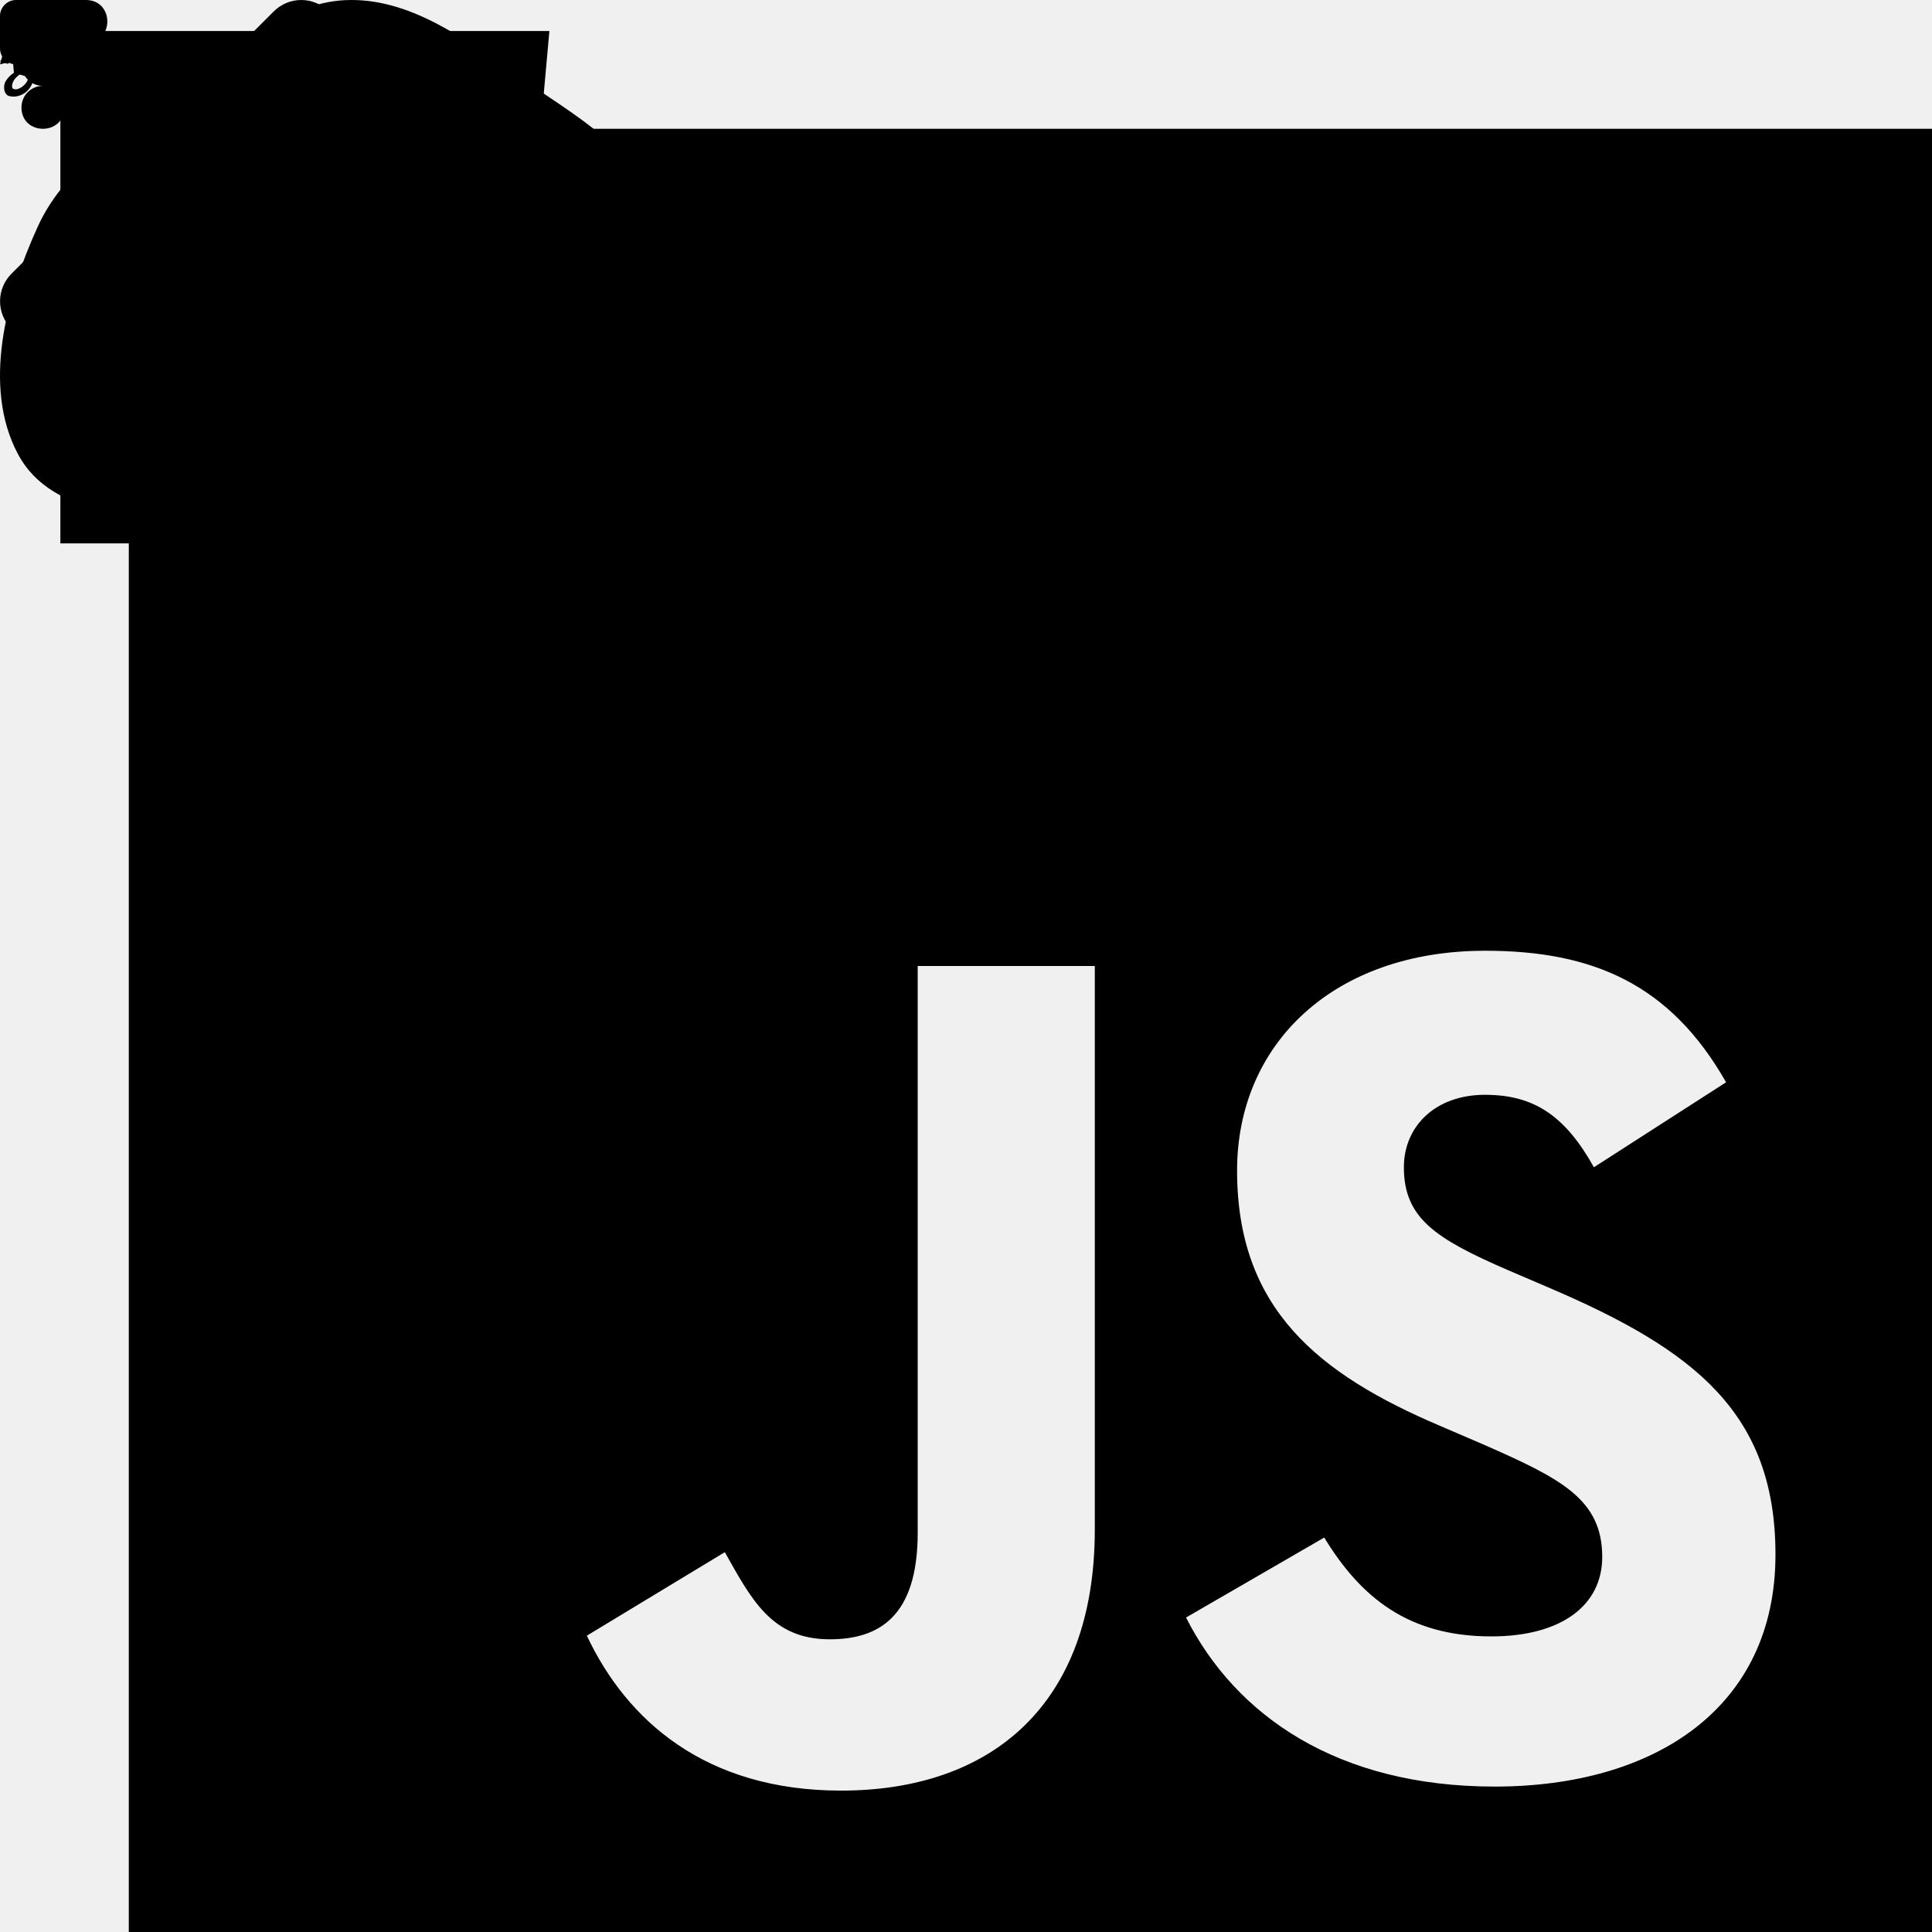
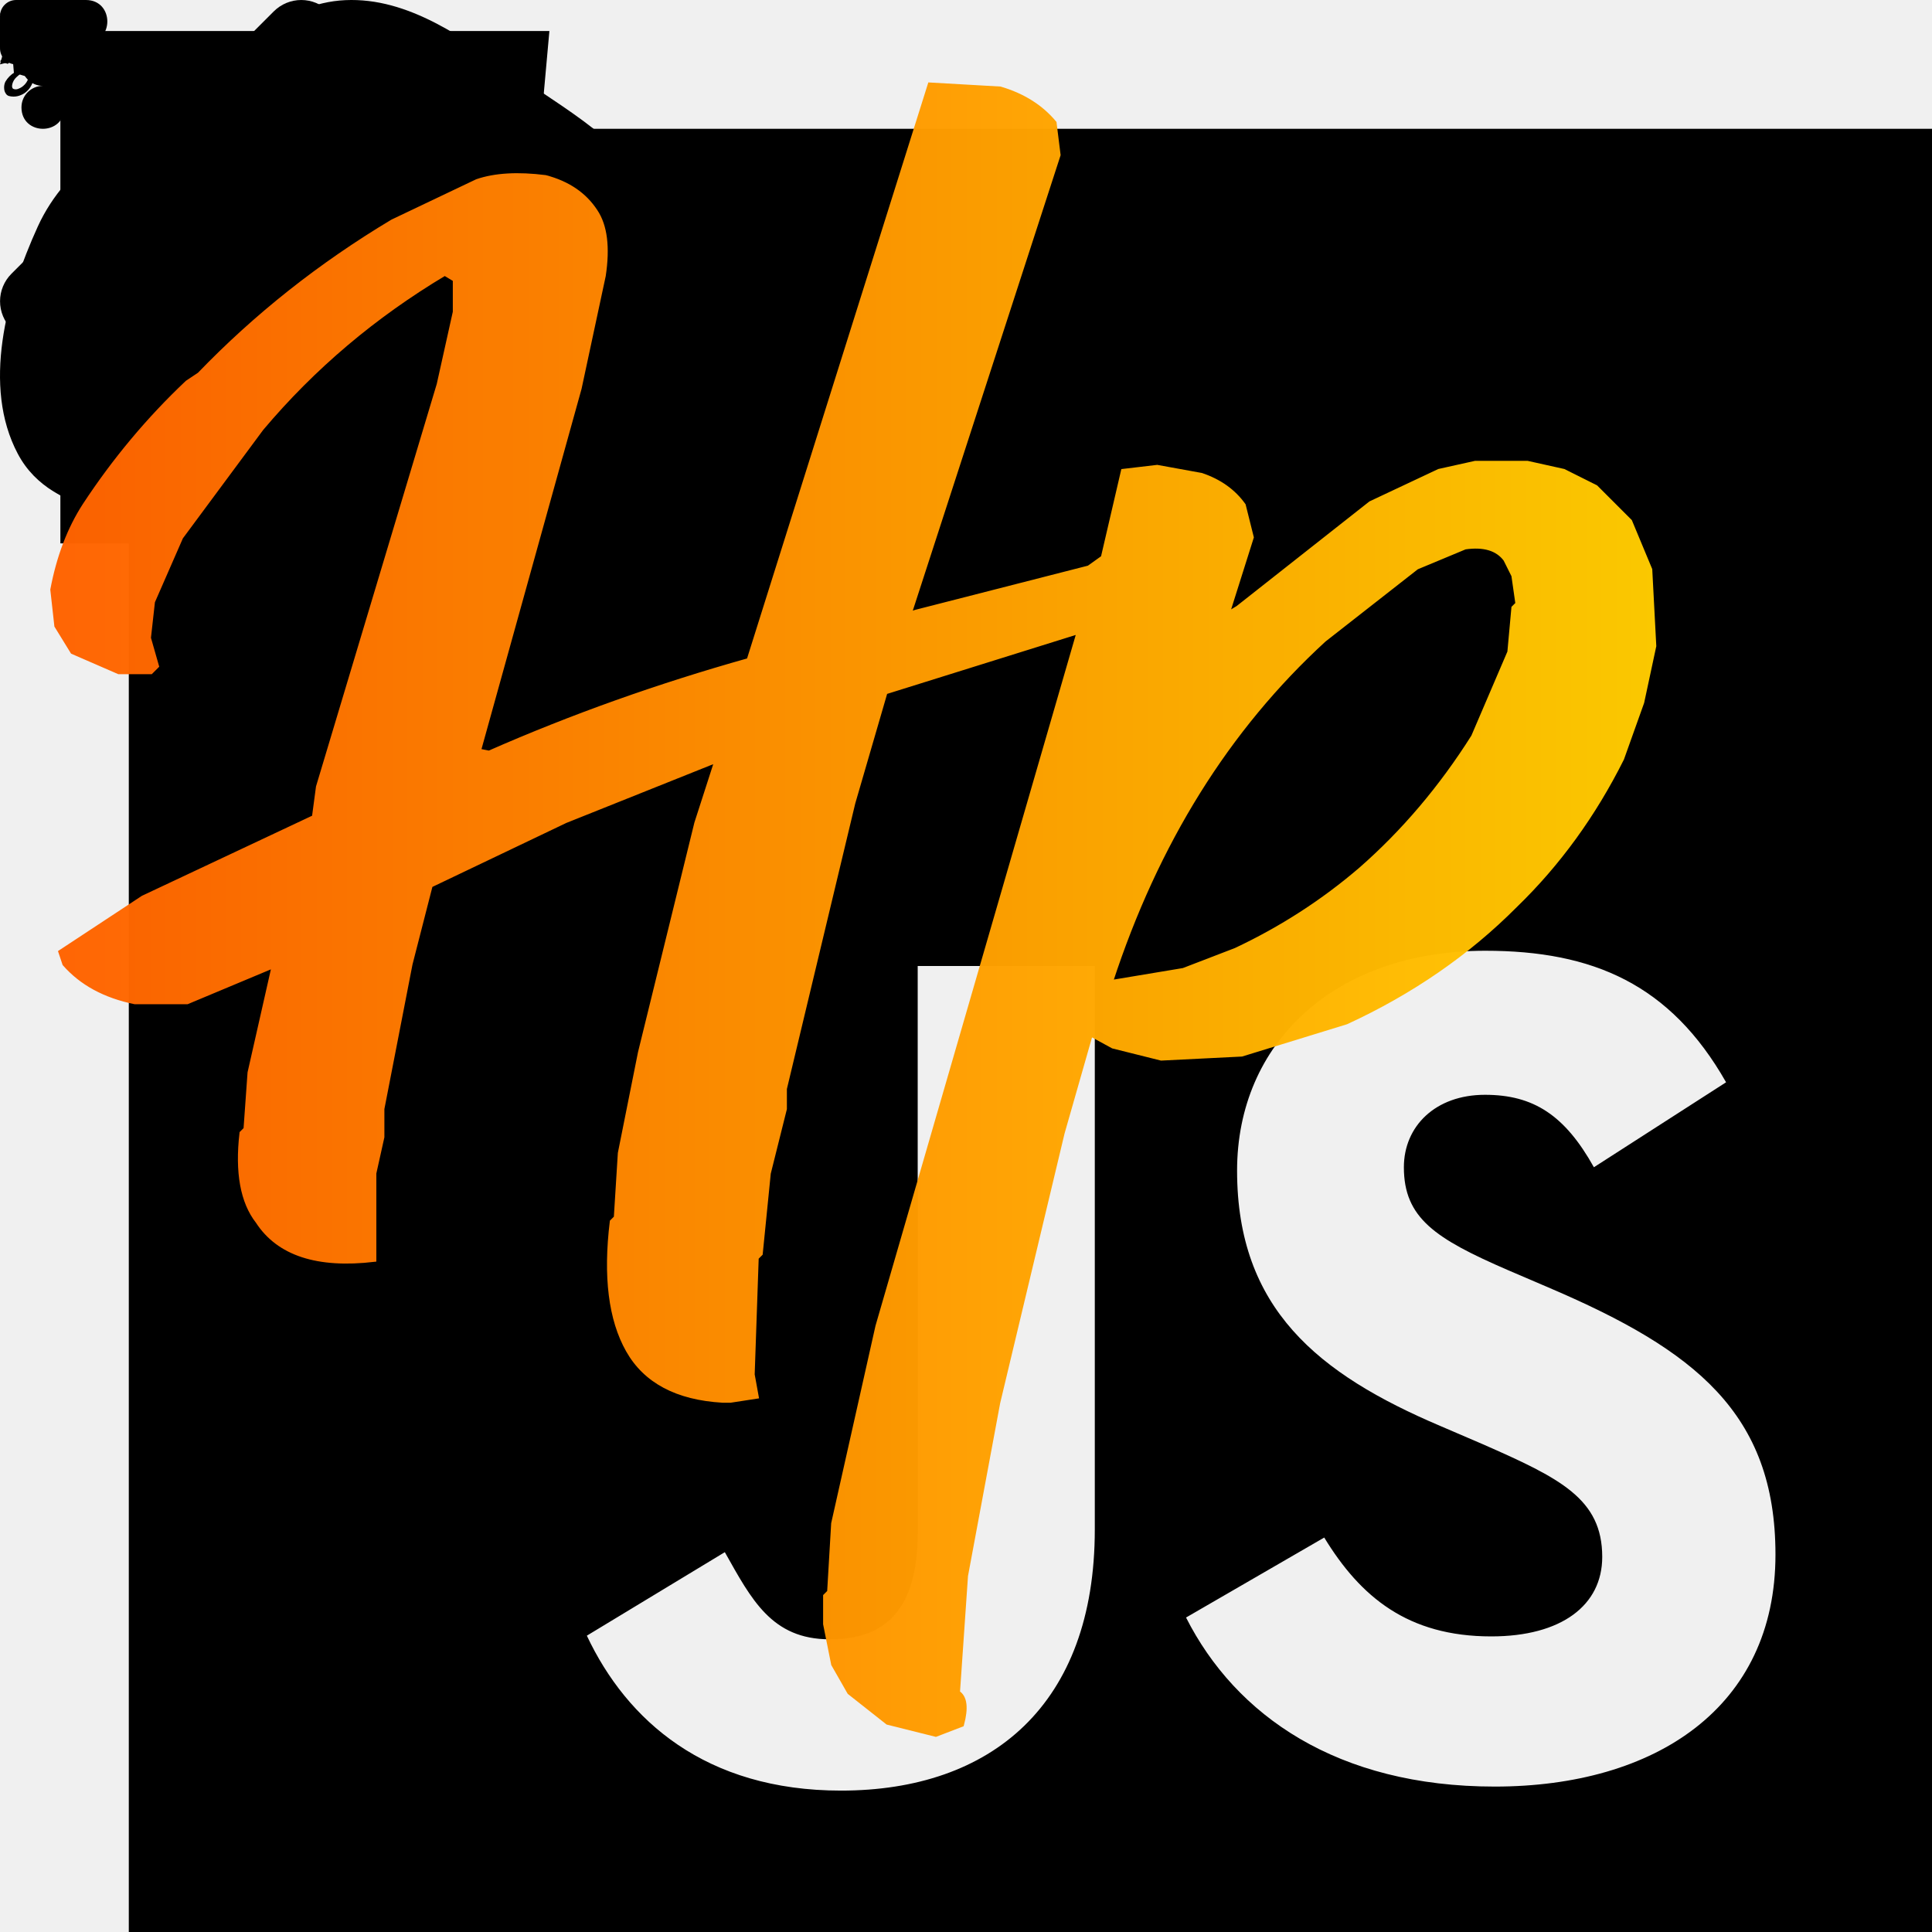
<svg xmlns="http://www.w3.org/2000/svg" fill="none">
  <g id="codeSvg">
    <path id="Vector" fill-rule="evenodd" clip-rule="evenodd" d="M54.938 126.193L81.787 20.062L94.312 23.617L67.463 129.938L54.938 126.193Z" fill="currentColor" />
    <path id="Vector_2" fill-rule="evenodd" clip-rule="evenodd" d="M40.508 38.062L49.688 47.783L23.985 75L49.688 102.216L40.508 111.938L5.625 75L40.508 38.062Z" fill="currentColor" />
    <path id="Vector_3" fill-rule="evenodd" clip-rule="evenodd" d="M109.493 38.062L100.312 47.783L126.015 75L100.312 102.216L109.493 111.938L144.375 75L109.493 38.062Z" fill="currentColor" />
  </g>
  <g id="reactSvg">
    <path id="Vector_4" d="M143.438 75C143.438 66.25 134.062 58.125 118.438 52.5L115.625 51.562V50.312C119.062 33.125 116.563 20.312 108.75 15.625C100.937 10.937 89.375 15.312 76.875 26.25L75 28.125L74.375 27.5H73.75C60.938 15.625 48.437 11.562 40.625 15.937C32.812 20.312 30.625 32.5 33.75 48.437C34.079 49.451 34.288 50.5 34.375 51.562L30.938 52.812C15.625 58.125 6.562 66.25 6.562 75C6.562 83.75 16.562 92.5 32.188 98.125L34.375 98.75C33.989 99.856 33.778 101.016 33.75 102.188C30.625 117.812 33.437 129.687 40.625 134.062C47.812 138.437 60.938 134.375 73.438 123.437L75.313 121.875L77.812 124.375C86.563 131.875 95.312 135.937 102.188 135.937C104.612 135.993 107.001 135.341 109.063 134.062C116.875 129.687 119.687 116.875 116.25 100.625V100C116.115 99.486 116.011 98.964 115.937 98.438H116.875C133.438 92.5 143.438 84.062 143.438 75ZM134.375 75C134.375 78.75 127.5 85.312 114.062 89.687H113.438C111.799 84.661 109.815 79.753 107.5 75C109.688 70 111.563 65 113.125 60.312L115.625 60.938C128.125 65.312 134.375 71.25 134.375 75ZM83.75 117.5L81.25 115.625C84.828 111.66 88.167 107.486 91.25 103.125L107.188 100.625C107.5 101.25 107.5 101.875 107.812 102.188C108.926 107.848 109.137 113.649 108.437 119.375C107.999 122.113 106.682 124.636 104.687 126.562C101.563 128.437 93.125 125.937 83.75 117.5ZM79.688 103.75L75.313 109.375L70.312 103.75H79.688ZM36.875 60C38.446 65.152 40.431 70.168 42.812 75C40.429 79.938 38.444 85.058 36.875 90.312L35 89.687C29.528 87.96 24.436 85.202 20 81.562C18.851 80.837 17.868 79.877 17.114 78.746C16.361 77.616 15.853 76.34 15.625 75C15.625 71.25 21.875 65.312 33.75 61.25L36.875 60ZM70.312 46.25L75 40.937L79.688 46.25H70.312ZM104.687 23.437C108.125 25.312 110 34.688 107.188 48.437C107.202 48.607 107.182 48.777 107.128 48.938C107.074 49.099 106.988 49.248 106.875 49.375L91.25 46.875C88.167 42.514 84.828 38.34 81.25 34.375L83.125 32.812C93.125 24.062 101.25 21.562 104.687 23.437ZM52.5 56.562L50 60.625L47.812 64.688C46.875 62.5 46.25 60.312 45.313 57.812L52.5 56.562ZM45.313 92.187C46.25 90 46.875 87.812 47.812 85.312L50 89.375L52.5 93.437L45.313 92.187ZM97.5 75C95.91 78.426 94.136 81.764 92.188 85C90.313 88.437 88.125 91.562 86.25 94.688H63.75C61.562 91.25 59.375 88.125 57.812 85C55.848 81.773 54.074 78.434 52.5 75C54.016 71.537 55.792 68.195 57.812 65C59.608 61.762 61.59 58.632 63.75 55.625C71.237 55 78.763 55 86.25 55.625C88.438 58.75 90.313 61.875 92.188 65C94.208 68.195 95.984 71.537 97.5 75ZM100 60.625L97.5 56.562L104.687 58.125C103.992 60.362 103.157 62.554 102.188 64.688L100 60.625ZM97.5 93.437L100 89.375L102.188 85L105 92.187L97.5 93.437ZM68.438 34.062H68.75L58.75 46.562L43.125 49.062C42.812 48.125 42.812 47.5 42.5 46.562C40 33.75 41.875 25 45 23.437C45.83 22.892 46.83 22.67 47.812 22.812C52.187 22.812 59.687 25.937 68.125 33.437L68.438 34.062ZM42.5 103.75C42.557 102.785 42.768 101.836 43.125 100.937L59.062 103.125C62.067 107.544 65.41 111.724 69.062 115.625L68.438 116.25L67.813 116.875C63.552 120.821 58.563 123.9 53.125 125.937C51.932 126.562 50.625 126.94 49.282 127.047C47.94 127.155 46.59 126.99 45.313 126.562C41.875 124.687 40 116.25 42.5 103.75Z" fill="currentColor" />
    <path id="Vector_5" d="M75 61.25C72.268 61.188 69.58 61.941 67.278 63.414C64.976 64.886 63.165 67.011 62.076 69.518C60.987 72.024 60.67 74.798 61.165 77.486C61.66 80.173 62.944 82.652 64.854 84.607C66.763 86.561 69.213 87.902 71.888 88.458C74.564 89.014 77.344 88.761 79.875 87.73C82.406 86.699 84.572 84.938 86.097 82.67C87.622 80.403 88.437 77.732 88.438 75C88.439 71.407 87.033 67.956 84.521 65.386C82.01 62.816 78.592 61.331 75 61.25Z" fill="currentColor" />
  </g>
  <g id="css3Svg">
    <path id="Vector_6" d="M114.152 32.531L38.838 32.513L40.054 47.264L97.914 47.273L96.456 62.551H58.511L59.882 77.023H95.207L93.118 96.842L76.491 101.366L59.599 96.81L58.524 84.94H43.608L45.263 106.623L76.491 116.202L107.193 107.596L114.148 32.536L114.152 32.531ZM16.495 7.706H136.495L125.58 129L76.363 142.706L27.42 128.99L16.495 7.706Z" fill="currentColor" />
  </g>
  <g id="typeScriptSvg">
    <path id="Vector_7" d="M15 75V135H135V15H15V75ZM111.705 70.22C114.755 70.98 117.075 72.335 119.21 74.545C120.315 75.725 121.955 77.875 122.085 78.395C122.125 78.545 116.905 82.045 113.745 84.01C113.63 84.085 113.17 83.59 112.66 82.83C111.11 80.58 109.495 79.61 107.02 79.44C103.38 79.19 101.04 81.095 101.06 84.275C101.027 85.057 101.203 85.834 101.57 86.525C102.37 88.18 103.86 89.175 108.52 91.19C117.115 94.89 120.79 97.325 123.075 100.79C125.625 104.655 126.2 110.83 124.465 115.42C122.565 120.41 117.84 123.8 111.19 124.92C109.135 125.285 104.26 125.23 102.05 124.83C97.23 123.97 92.66 121.59 89.84 118.465C88.735 117.25 86.58 114.065 86.715 113.84C86.77 113.76 87.265 113.455 87.815 113.135C88.355 112.83 90.37 111.665 92.275 110.56L95.725 108.56L96.45 109.63C97.46 111.17 99.665 113.285 101 113.99C104.83 116.01 110.085 115.725 112.675 113.4C113.196 112.961 113.608 112.408 113.88 111.784C114.151 111.159 114.275 110.48 114.24 109.8C114.24 108.41 114.065 107.8 113.34 106.75C112.41 105.42 110.505 104.3 105.095 101.95C98.905 99.285 96.24 97.63 93.8 95C92.277 93.264 91.152 91.216 90.505 89C90.05 87.305 89.935 83.055 90.295 81.345C91.57 75.36 96.085 71.195 102.6 69.955C104.715 69.555 109.63 69.705 111.705 70.22ZM83.535 75.23L83.575 80.145H67.95V124.525H56.9V80.145H41.29V75.325C41.29 72.655 41.345 70.425 41.42 70.375C41.48 70.295 50.985 70.255 62.505 70.275L83.48 70.335L83.535 75.23Z" fill="currentColor" />
  </g>
  <g id="styledComponentsSvg">
    <path id="Vector_8" d="M111.777 18.75L110.966 22.949C109.712 30.906 110.166 33.183 113.605 36.136L116.924 38.864L113.486 54.092C111.431 63.176 108.912 70.79 107.312 73.292C105.939 75.451 104.339 78.63 103.993 80.337C103.42 82.378 101.474 84.429 98.5 86.243C95.873 87.725 90.716 91.699 87.061 94.888C84.142 97.498 82.131 99.098 81.039 99.785L77.471 102.588C76.325 104.414 75.676 105.885 75.427 107.002C75.178 108.151 75.319 108.913 75.687 109.472C76.043 110.009 76.66 110.384 77.503 110.621C78.501 110.853 79.529 110.936 80.552 110.868C82.867 110.71 85.157 110.307 87.385 109.665C88.142 109.461 88.737 109.267 89.256 109.096C90.056 108.118 91.905 106.271 95.181 103.061C103.874 94.545 107.193 89.884 103.766 91.141C102.501 91.591 103.074 90.453 105.247 88.177C109.831 83.741 112.459 77.04 117.951 56.024C122.298 39.433 122.298 39.197 125.498 39.197C127.001 39.197 131.25 39.455 131.25 39.455V18.75H121.498H111.777ZM73.265 54.242C70.108 54.221 63.317 58.999 42.991 75.483C42.115 77.556 42.039 78.984 42.439 79.908C42.699 80.541 43.175 80.981 43.834 81.304C44.483 81.626 45.326 81.819 46.256 81.894C48.105 82.055 50.289 81.766 52.051 81.422L53.241 81.153C53.648 80.611 54.182 80.176 54.798 79.886C56.052 79.199 61.317 74.431 66.583 69.319C75.849 59.998 78.022 55.788 74.249 54.425C73.939 54.302 73.598 54.24 73.265 54.242ZM97.008 60.717C94.229 60.793 89.223 63.993 80.649 70.79C76.346 74.259 73.621 76.128 72.162 76.514L66.496 80.96C64.366 84.826 64.053 87.221 64.615 88.542C64.756 88.868 64.96 89.162 65.216 89.409C65.472 89.656 65.775 89.851 66.107 89.981C66.933 90.305 67.814 90.469 68.702 90.464C70.824 90.441 72.934 90.134 74.973 89.551C76.036 89.268 77.086 88.938 78.119 88.563L78.433 88.434L79.006 88.134C80.087 86.748 82.574 84.139 85.688 81.132C95.527 71.703 100.554 65.002 99.527 62.5C99.062 61.286 98.262 60.674 97.008 60.717ZM70.799 72.315C69.999 72.401 68.205 73.776 64.972 76.589C60.301 80.692 55.208 83.054 53.446 82.002C53.036 82.094 52.626 82.18 52.214 82.259C50.419 82.614 48.181 82.904 46.18 82.743C45.238 82.686 44.314 82.457 43.456 82.066C42.646 81.698 42 81.049 41.639 80.24C41.239 79.274 41.239 78.071 41.693 76.536L34.665 82.27L18.761 95.339V116.527L70.875 75.752C70.865 75.305 70.923 74.86 71.048 74.431C71.448 72.992 71.427 72.262 70.799 72.326V72.315ZM93.224 79.177C92.434 79.177 91.115 80.284 89.007 82.506C86.142 85.546 81.633 88.488 79.244 89.089L78.876 89.283C78.484 89.444 78.087 89.594 77.687 89.734C77.038 89.948 76.195 90.206 75.222 90.464C73.276 90.99 70.854 91.473 68.691 91.42C67.672 91.418 66.662 91.222 65.718 90.84C64.828 90.475 64.115 89.782 63.728 88.907C63.101 87.414 63.35 85.32 64.723 82.346L18.75 118.31V131.25H38.947L81.784 97.831C82.898 96.607 84.574 94.931 86.834 92.837C92.889 87.264 94.262 85.342 94.262 82.496C94.262 80.284 94.013 79.167 93.224 79.167V79.177ZM103.42 100.118L99.754 103.748C97.7 105.681 94.035 108.065 91.526 109.085L91.029 109.3L90.997 109.354L90.888 109.461C90.791 109.536 90.748 109.547 90.672 109.579C89.671 109.955 88.654 110.289 87.623 110.578C85.332 111.24 82.976 111.654 80.595 111.813C79.47 111.884 78.34 111.787 77.243 111.523C76.292 111.315 75.452 110.764 74.887 109.976C74.368 109.182 74.216 108.118 74.508 106.808C74.74 105.876 75.085 104.974 75.535 104.124L40.969 131.25H86.942L92.434 125C99.981 116.259 103.42 110.009 103.42 104.661V100.118Z" fill="currentColor" />
  </g>
  <g id="gitSvg">
    <path id="Vector_9" d="M147.169 68.316L81.675 2.831C80.778 1.934 79.714 1.222 78.542 0.737C77.37 0.251 76.114 0.001 74.845 0.001C73.577 0.001 72.321 0.251 71.149 0.737C69.977 1.222 68.912 1.934 68.016 2.831L54.422 16.425L71.672 33.675C73.706 32.98 75.895 32.872 77.988 33.361C80.081 33.851 81.995 34.919 83.51 36.444C85.025 37.969 86.081 39.889 86.557 41.986C87.034 44.082 86.911 46.27 86.203 48.3L102.825 64.931C105.284 64.065 107.965 64.063 110.426 64.924C112.887 65.785 114.981 67.458 116.364 69.668C117.747 71.879 118.336 74.494 118.034 77.084C117.732 79.673 116.557 82.083 114.703 83.916C112.826 85.804 110.352 86.982 107.702 87.249C105.053 87.516 102.393 86.855 100.177 85.378C97.962 83.902 96.327 81.702 95.553 79.154C94.78 76.606 94.914 73.869 95.934 71.409L80.438 55.903V96.713C82.793 97.879 84.678 99.817 85.778 102.204C86.878 104.591 87.126 107.283 86.482 109.831C85.837 112.379 84.339 114.629 82.237 116.207C80.135 117.784 77.555 118.594 74.928 118.5C72.302 118.406 69.787 117.415 67.802 115.691C65.818 113.968 64.484 111.616 64.023 109.029C63.562 106.441 64.002 103.774 65.269 101.471C66.537 99.169 68.555 97.37 70.987 96.375V55.191C69.584 54.616 68.308 53.768 67.234 52.698C66.159 51.627 65.307 50.355 64.727 48.953C64.146 47.552 63.849 46.049 63.852 44.533C63.855 43.016 64.158 41.515 64.744 40.116L47.747 23.109L2.841 68.016C1.943 68.912 1.232 69.977 0.746 71.149C0.261 72.321 0.011 73.577 0.011 74.845C0.011 76.114 0.261 77.37 0.746 78.542C1.232 79.714 1.943 80.778 2.841 81.675L68.334 147.169C69.231 148.066 70.296 148.777 71.468 149.263C72.64 149.749 73.896 149.999 75.164 149.999C76.433 149.999 77.689 149.749 78.86 149.263C80.032 148.777 81.097 148.066 81.994 147.169L147.178 81.984C148.075 81.088 148.787 80.023 149.272 78.851C149.758 77.679 150.008 76.423 150.008 75.155C150.008 73.886 149.758 72.63 149.272 71.458C148.787 70.286 148.075 69.222 147.178 68.325" fill="currentColor" />
  </g>
  <g id="githubSvg">
    <path d="M8 0C3.58 0 0 3.58 0 8c0 3.54 2.29 6.53 5.47 7.59.4.07.55-.17.55-.38 0-.19-.01-.82-.01-1.49-2.01.37-2.53-.49-2.69-.94-.09-.23-.48-.94-.82-1.13-.28-.15-.68-.52-.01-.53.63-.01 1.08.58 1.23.82.72 1.21 1.87.87 2.33.66.07-.52.28-.87.51-1.07-1.78-.2-3.64-.89-3.64-3.95 0-.87.31-1.59.82-2.15-.08-.2-.36-1.02.08-2.12 0 0 .67-.21 2.2.82.64-.18 1.32-.27 2-.27s1.36.09 2 .27c1.53-1.04 2.2-.82 2.2-.82.44 1.1.16 1.92.08 2.12.51.56.82 1.27.82 2.15 0 3.07-1.87 3.75-3.65 3.95.29.25.54.73.54 1.48 0 1.07-.01 1.93-.01 2.2 0 .21.15.46.55.38A8.01 8.01 0 0 0 16 8c0-4.42-3.58-8-8-8" fill="currentColor" />
  </g>
  <g id="telegramSvg">
    <path d="M16 8A8 8 0 1 1 0 8a8 8 0 0 1 16 0M8.287 5.906q-1.168.486-4.666 2.01-.567.225-.595.442c-.03.243.275.339.69.47l.175.055c.408.133.958.288 1.243.294q.39.01.868-.32 3.269-2.206 3.374-2.23c.05-.012.12-.026.166.016s.042.12.037.141c-.03.129-1.227 1.241-1.846 1.817-.193.18-.33.307-.358.336a8 8 0 0 1-.188.186c-.38.366-.664.64.015 1.088.327.216.589.393.85.571.284.194.568.387.936.629q.14.092.27.187c.331.236.63.448.997.414.214-.02.435-.22.547-.82.265-1.417.786-4.486.906-5.751a1.4 1.4 0 0 0-.013-.315.34.34 0 0 0-.114-.217.53.53 0 0 0-.31-.093c-.3.005-.763.166-2.984 1.09" fill="currentColor" />
  </g>
  <g id="mailSvg">
    <path d="M.05 3.555A2 2 0 0 1 2 2h12a2 2 0 0 1 1.95 1.555L8 8.414zM0 4.697v7.104l5.803-3.558zM6.761 8.83l-6.57 4.027A2 2 0 0 0 2 14h12a2 2 0 0 0 1.808-1.144l-6.57-4.027L8 9.586zm3.436-.586L16 11.801V4.697z" fill="currentColor" />
  </g>
  <g id="whatsappSvg">
    <path d="M13.601 2.326A7.85 7.85 0 0 0 7.994 0C3.627 0 .068 3.558.064 7.926c0 1.399.366 2.76 1.057 3.965L0 16l4.204-1.102a7.9 7.9 0 0 0 3.79.965h.004c4.368 0 7.926-3.558 7.93-7.93A7.9 7.9 0 0 0 13.6 2.326zM7.994 14.521a6.6 6.6 0 0 1-3.356-.92l-.24-.144-2.494.654.666-2.433-.156-.251a6.56 6.56 0 0 1-1.007-3.505c0-3.626 2.957-6.584 6.591-6.584a6.56 6.56 0 0 1 4.66 1.931 6.56 6.56 0 0 1 1.928 4.66c-.004 3.639-2.961 6.592-6.592 6.592m3.615-4.934c-.197-.099-1.17-.578-1.353-.646-.182-.065-.315-.099-.445.099-.133.197-.513.646-.627.775-.114.133-.232.148-.43.05-.197-.1-.836-.308-1.592-.985-.59-.525-.985-1.175-1.103-1.372-.114-.198-.011-.304.088-.403.087-.088.197-.232.296-.346.1-.114.133-.198.198-.33.065-.134.034-.248-.015-.347-.05-.099-.445-1.076-.612-1.47-.16-.389-.323-.335-.445-.34-.114-.007-.247-.007-.38-.007a.73.73 0 0 0-.529.247c-.182.198-.691.677-.691 1.654s.71 1.916.81 2.049c.098.133 1.394 2.132 3.383 2.992.47.205.84.326 1.129.418.475.152.904.129 1.246.08.38-.058 1.171-.48 1.338-.943.164-.464.164-.86.114-.943-.049-.084-.182-.133-.38-.232" fill="currentColor" />
  </g>
  <g id="backSvg">
    <path fill-rule="evenodd" clip-rule="evenodd" d="M85.785 0.036C101.496 -0.683 115.271 9.494 128.538 18.793C142.692 28.715 159.881 37.664 164.714 55.362C169.527 72.985 159.777 90.877 152.791 107.595C146.594 122.426 138.989 136.503 126.876 145.912C114.885 155.225 100.348 161.615 85.785 159.641C71.999 157.773 63.744 142.784 51.437 135.689C35.867 126.713 13.271 129.457 4.418 112.735C-4.446 95.99 1.494 73.591 9.395 56.271C16.658 40.349 32.089 32.492 45.538 22.591C58.367 13.148 70.369 0.742 85.785 0.036Z" fill="currentColor" />
  </g>
  <g id="linkSvg">
    <path d="M4.715 6.542 3.343 7.914a3 3 0 1 0 4.243 4.243l1.828-1.829A3 3 0 0 0 8.586 5.5L8 6.086a1 1 0 0 0-.154.199 2 2 0 0 1 .861 3.337L6.88 11.45a2 2 0 1 1-2.83-2.83l.793-.792a4 4 0 0 1-.128-1.287z" fill="currentColor" />
    <path d="M6.586 4.672A3 3 0 0 0 7.414 9.5l.775-.776a2 2 0 0 1-.896-3.346L9.12 3.55a2 2 0 1 1 2.83 2.83l-.793.792c.112.42.155.855.128 1.287l1.372-1.372a3 3 0 1 0-4.243-4.243z" fill="currentColor" />
  </g>
  <g id="bootstrapSvg">
    <path d="M6.375 7.125V4.658h1.78c.973 0 1.542.457 1.542 1.237 0 .802-.604 1.23-1.764 1.23zm0 3.762h1.898c1.184 0 1.81-.48 1.81-1.377 0-.885-.65-1.348-1.886-1.348H6.375z" fill="currentColor" />
    <path d="M4.002 0a4 4 0 0 0-4 4v8a4 4 0 0 0 4 4h8a4 4 0 0 0 4-4V4a4 4 0 0 0-4-4zm1.06 12V3.545h3.399c1.587 0 2.543.809 2.543 2.11 0 .884-.65 1.675-1.483 1.816v.1c1.143.117 1.904.931 1.904 2.033 0 1.488-1.084 2.396-2.888 2.396z" fill="currentColor" />
  </g>
  <g id="html5Svg">
    <path d="M2 1L3.456 18.1L9.99 20L16.542 18.098L18 1H2ZM14.833 6.598H7.167L7.333 8.761H14.667L14.104 15.182L10 16.373L5.888 15.185L5.606 11.9H7.617L7.759 13.566L10 14.193L12.226 13.56L12.458 10.839H5.5L4.975 4.495H15.008L14.833 6.598Z" fill="currentColor" />
  </g>
  <g id="vsCodeSvg">
    <path d="M0 5.864L1.915 5.207L6.61 8.725L14.424 1L19 3.053V17.964L14.322 20L6.525 12.343L1.915 15.86L0 15.22L4.695 10.576L0 5.864ZM9.051 10.559L14.373 14.48V6.57L9.051 10.559Z" fill="currentColor" />
  </g>
  <g id="figmaSvg">
    <path d="M16 16c0-7.109 10.667-7.109 10.667 0s-10.667 7.109-10.667 0zM5.333 26.667c0-2.948 2.385-5.333 5.333-5.333h5.333v5.333c0 7.109-10.667 7.109-10.667 0zM16 0v10.667h5.333c7.109 0 7.109-10.667 0-10.667zM5.333 5.333c0 2.948 2.385 5.333 5.333 5.333h5.333v-10.667h-5.333c-2.948 0-5.333 2.385-5.333 5.333zM5.333 16c0 2.948 2.385 5.333 5.333 5.333h5.333v-10.667h-5.333c-2.948 0-5.333 2.385-5.333 5.333z" fill="currentColor" />
  </g>
  <g id="javaScriptSvg">
    <path d="M32,32V480H480V32ZM272,380c0,43.61-25.76,64.87-63.05,64.87-33.68,0-53.23-17.44-63.15-38.49h0l34.28-20.75c6.61,11.73,11.63,21.65,26.06,21.65,12,0,21.86-5.41,21.86-26.46V240h44Zm99.35,63.87c-39.09,0-64.35-17.64-76.68-42h0L329,382c9,14.74,20.75,24.56,41.5,24.56,17.44,0,27.57-7.72,27.57-19.75,0-14.43-10.43-19.54-29.68-28l-10.52-4.52c-30.38-12.92-50.52-29.16-50.52-63.45,0-31.57,24.05-54.63,61.64-54.63,26.77,0,46,8.32,59.85,32.68L396,290c-7.22-12.93-15-18-27.06-18-12.33,0-20.15,7.82-20.15,18,0,12.63,7.82,17.74,25.86,25.56l10.52,4.51c35.79,15.34,55.94,31,55.94,66.16C441.12,424.13,411.35,443.87,371.35,443.87Z" fill="currentColor" />
  </g>
  <g id="sassSvg">
    <path d="m27.533 13.796c.039-.001.085-.002.132-.002.834 0 1.623.194 2.323.54l-.031-.014c.638.311 1.162.771 1.541 1.335l.009.014c.299.436.477.975.477 1.555 0 .042-.001.084-.003.125v-.006c-.031.579-.294 1.09-.698 1.448l-.002.002c-.221.217-.488.387-.785.495l-.015.005q-.25.05-.275-.075t.225-.275c.452-.274.779-.716.898-1.237l.003-.013c.003-.042.005-.091.005-.141 0-.311-.074-.605-.205-.865l.005.011c-.217-.453-.541-.825-.94-1.094l-.01-.006c-.597-.384-1.313-.636-2.083-.699l-.016-.001c-.262-.039-.564-.061-.872-.061-.801 0-1.566.151-2.27.426l.042-.015c.145.339.236.732.249 1.144v.005c-.016.845-.47 1.58-1.145 1.99l-.011.006c-.31.22-.664.413-1.041.563l-.035.012c-.229.112-.498.177-.782.177-.033 0-.065-.001-.097-.003h.005q-.949-.199-.45-1.65c.145-.421.348-.786.605-1.107l-.006.007c.329-.43.69-.807 1.089-1.141l.011-.009-.098-.146c-.183-.312-.351-.675-.486-1.054l-.014-.046q-.15-.5-.25-.949l-.05-.35-.5.949q-.65 1.2-1.25 2.099l-.15.25c.168.408.292.881.348 1.375l.002.025c.004.047.006.103.006.159 0 .758-.374 1.428-.948 1.837l-.007.005c-.274.169-.601.344-.94.5l-.06.025c-.353.153-.762.253-1.191.275h-.009c-.033.002-.072.004-.111.004-.25 0-.487-.057-.699-.158l.01.004c-.127-.109-.207-.269-.207-.448 0-.091.021-.178.058-.255l-.002.004c.4-.561.794-1.049 1.213-1.515l-.013.015 1.1-1.399-.199-.45c-.16-.294-.313-.641-.436-1.001l-.014-.048q-.15-.5-.25-.949l-.05-.35-.5 1.2q-.599 1.399-1.1 2.399-.747 1.5-1.25 2.3l-.1.15q-.599.949-1.15.949t-.747-.7c-.096-.344-.152-.739-.152-1.147 0-.036 0-.072.001-.108v.005l.1-.7v.05q-.4.949-.8 1.749c-.177.346-.359.641-.563.919l.013-.019c-.206.216-.496.35-.817.35-.003 0-.005 0-.008 0-.021.002-.045.002-.069.002-.253 0-.483-.096-.657-.253l.001.001c-.349-.358-.608-.805-.742-1.304l-.005-.021c-.164-.455-.258-.981-.258-1.529 0-.071.002-.141.005-.21v.01c.079-.796.238-1.525.471-2.22l-.021.071-1.799 1.05v.05c.261.542.414 1.178.414 1.85 0 .123-.005.245-.015.365l.001-.016c-.053 1.03-.382 1.973-.913 2.77l.013-.02c-.557.884-1.36 1.567-2.314 1.962l-.033.012c-.537.241-1.165.382-1.825.382-.418 0-.824-.056-1.208-.162l.032.007c-.318-.107-.578-.319-.743-.593l-.003-.006c-.233-.338-.38-.751-.403-1.196v-.006c-.011-.101-.017-.218-.017-.337 0-.513.117-.999.326-1.432l-.009.02c.574-.979 1.368-1.772 2.316-2.33l.03-.016c.671-.465 1.442-.916 2.247-1.309l.106-.047.25-.15q-.45-.35-1.65-1.2c-1.069-.716-1.998-1.439-2.874-2.221l.025.022c-.847-.729-1.464-1.703-1.741-2.812l-.008-.038c-.026-.154-.041-.331-.041-.511 0-.564.145-1.094.399-1.555l-.008.017c.56-1.204 1.336-2.219 2.288-3.035l.012-.01c1.03-.973 2.196-1.82 3.462-2.506l.087-.043c1.131-.653 2.452-1.26 3.829-1.747l.17-.052c1.279-.468 2.756-.742 4.296-.747h.002c.07-.002.153-.004.236-.004 1.241 0 2.415.287 3.459.798l-.046-.021c.9.41 1.574 1.182 1.844 2.126l.006.024c.083.322.13.692.13 1.073 0 .632-.131 1.234-.366 1.78l.011-.029c-.428 1.037-1.037 1.92-1.797 2.647l-.003.003c-.77.763-1.693 1.373-2.718 1.78l-.055.019c-1.074.461-2.321.751-3.63.799l-.019.001c-.192.022-.414.034-.639.034-.592 0-1.163-.085-1.703-.244l.043.011c-.483-.154-.9-.393-1.254-.703l.004.003c-.248-.202-.45-.451-.594-.734l-.006-.013q-.15-.4-.025-.475t.175-.025l.25.25c.279.259.612.463.98.593l.02.006c.506.176 1.09.278 1.697.278.195 0 .387-.01.576-.031l-.023.002c1.618-.191 3.077-.743 4.336-1.573l-.037.023c1.064-.633 1.925-1.503 2.531-2.54l.018-.034c.301-.442.481-.988.481-1.576 0-.361-.068-.707-.192-1.025l.007.019c-.374-.591-.979-1.007-1.685-1.122l-.014-.002c-.548-.135-1.178-.213-1.825-.213-.521 0-1.031.05-1.524.146l.05-.008c-1.687.304-3.195.825-4.586 1.541l.091-.043q-6.148 3.1-6.349 6.349v.049c0 .873.343 1.666.902 2.252l-.001-.001c.637.708 1.341 1.333 2.11 1.873l.039.026c.701.524 1.321 1.065 1.898 1.649l.001.002.1.1 3.2-1.749c.365-.528.804-.974 1.308-1.334l.016-.011c.4-.336.908-.555 1.465-.599l.009-.001c.02-.002.043-.002.067-.002.373 0 .693.225.831.547l.002.006c.105.235.166.51.166.799 0 .088-.006.175-.017.261l.001-.01-.097.493.15-.1c.104-.079.235-.126.377-.126.09 0 .175.019.252.053l-.004-.002c.192.05.331.222.331.426 0 .035-.004.069-.012.102l.001-.003-.15.55q-.45 1.799-.599 2.599c-.05.173-.078.372-.078.578 0 .043.001.085.004.127v-.006q.025.3.075.3t.199-.3l.15-.35q.05 0 0 .05l.55-1.15q1.95-4.298 2.099-4.8l.3-.949q.05-.1.4-.199c.237-.064.508-.101.788-.101.023 0 .046 0 .068.001h-.003q.7 0 .7.35l-.05.25c-.112.308-.223.693-.309 1.087l-.011.063c-.02.129-.032.277-.032.429 0 .202.02.399.059.59l-.003-.019.05.199c.102.417.257.783.46 1.117l-.01-.017q.599-.999 1.15-2.049c.29-.483.56-1.043.777-1.629l.023-.07c.075-.377.161-.695.266-1.005l-.016.056q.05-.15.427-.225c.238-.048.511-.075.79-.075h.036-.002q.7 0 .747.35l-.1.199c-.119.336-.223.74-.293 1.155l-.006.045c-.009.097-.015.209-.015.323 0 .239.024.473.069.699l-.004-.023v.199c.115.436.286.819.51 1.166l-.01-.016.15.35c.835-.41 1.817-.65 2.855-.65h.039-.002zm-21.439 7.253c.695-.718 1.124-1.698 1.124-2.778 0-.417-.064-.819-.182-1.197l.008.028-.8.5c-.816.465-1.522.984-2.161 1.574l.008-.007c-.485.446-.843 1.023-1.019 1.674l-.006.025q-.225.925.225 1.2c.183.084.398.133.623.133.246 0 .479-.058.684-.162l-.009.004c.594-.216 1.097-.559 1.497-.998l.003-.003zm6.697-4.604q.25-.65.55-1.55.4-1.2.275-1.399t-.475-.05c-.278.135-.511.32-.697.547l-.003.004c-.208.263-.406.557-.582.866l-.018.034c-.202.331-.373.712-.492 1.116l-.009.034c-.193.523-.305 1.128-.305 1.758 0 .085.002.169.006.253v-.012q.05.999.32 1.075t.625-.725c.229-.413.433-.893.585-1.396l.014-.054q.149-.354.204-.501zm5.546 2.65c.693-.311 1.181-.966 1.249-1.741l.001-.008v-.05l-.55.7-.999 1.1c-.015.012-.025.03-.025.05 0 .02.01.038.024.05q.048.049.3-.1zm4.299-.95c.756-.216 1.3-.901 1.3-1.712 0-.013 0-.026 0-.039v.002c-.01-.2-.046-.388-.105-.566l.004.015c-.389.346-.708.76-.939 1.227l-.011.023q-.451.899-.252 1.048z" fill="currentColor" />
  </g>
  <g id="listSvg">
    <path fill-rule="evenodd" d="M2.5 12a.5.5 0 0 1 .5-.5h10a.5.5 0 0 1 0 1H3a.5.5 0 0 1-.5-.5m0-4a.5.5 0 0 1 .5-.5h10a.5.5 0 0 1 0 1H3a.5.5 0 0 1-.5-.5m0-4a.5.5 0 0 1 .5-.5h10a.5.5 0 0 1 0 1H3a.5.5 0 0 1-.5-.5" fill="currentColor" />
  </g>
  <g id="xSvg">
    <path d="M4.646 4.646a.5.5 0 0 1 .708 0L8 7.293l2.646-2.647a.5.5 0 0 1 .708.708L8.707 8l2.647 2.646a.5.5 0 0 1-.708.708L8 8.707l-2.646 2.647a.5.5 0 0 1-.708-.708L7.293 8 4.646 5.354a.5.5 0 0 1 0-.708" fill="currentColor" />
  </g>
  <g id="arrowUpSvg">
    <path d="M1 8a7 7 0 1 0 14 0A7 7 0 0 0 1 8m15 0A8 8 0 1 1 0 8a8 8 0 0 1 16 0m-7.5 3.5a.5.5 0 0 1-1 0V5.707L5.354 7.854a.5.5 0 1 1-.708-.708l3-3a.5.5 0 0 1 .708 0l3 3a.5.5 0 0 1-.708.708L8.5 5.707z" fill="currentColor" />
  </g>
+   <g id="logoSvg">
+     <g clip-path="url(#clip0_6_2)">
+       <g clip-path="url(#clip1_6_2)">
+         <path opacity="0.98" d="M231 21L248.5 22C254.167 23.667 258.667 26.5 262 30.5L263 38.5L226 152.5L227.5 152L270.5 141L274 138.5L279 117L287.5 116L298.5 118C303.033 119.533 306.533 122.033 309 125.5L311 133.5L305 152.5L307.5 151L340.5 125L357.5 117L366.5 115H379.5L388.5 117L396.5 121L405 129.5L410 141.5L411 160.5L408 174.5L403 188.5C396 202.5 387.167 214.667 376.5 225C364.7 236.867 350.7 246.533 334.5 254L308.5 262L288.5 263L276.5 260L271 257L264 281.5L248 348.5L240 391.5L238 420.5C239.8 421.633 240.133 424.3 239 428.5L232.5 431L220.5 428L211 420.5L207 413.5L205 403.5V396.5L206 395.5L207 378.5L218 329.5L268 157L220 172L212 199.5L195 270.5V275.5L191 291.5L189 311.5L188 312.5L187 341.5L188 347L181.5 348H179.5C168.167 347.333 160.333 343.167 156 335.5C151.667 327.833 150.333 317.167 152 303.5L153 302.5L154 286.5L159 261.5L173 204.5L178 189L140.5 204L107 220L102 239.5L95 275.5V282.5L93 291.5V313C78.867 314.667 69.2 311.5 64 303.5C60.2 298.633 58.867 291.3 60 281.5L61 280.5L62 266.5L68 240L46.5 249H33.5C26.033 247.467 20.2 244.3 16 239.5L15 236.5L35.5 223L78 203L79 195.5L109 95.5L113 77.5V69.5L110.5 68C92.967 78.467 77.8 91.3 65 106.5L45 133.5L38 149.5L37 158.5L39 165.5L37.5 167H29.5L18 162L14 155.5L13 146.5C14.533 138.367 17.2 131.367 21 125.5C28.4 114.233 36.9 104.067 46.5 95L49.5 93C63.567 78.4 79.567 65.733 97.5 55L118.5 45C122.967 43.467 128.633 43.133 135.5 44C141.1 45.467 145.267 48.3 148 52.5C150.4 56.1 151.067 61.433 150 68.5L144 96.5L119 186.5L121.5 187C141.967 178 163.467 170.333 186 164L231 21ZM364 136L352 141L329 159C305 181 287.333 209.333 276 244L294 241L307 236C318.333 230.667 328.667 224 338 216C348.667 206.667 358 195.667 366 183L375 162L376 151L377 150L376 143L374 139C372 136.333 368.667 135.333 364 136Z" fill="url(#paint0_linear_6_2)" stroke="url(#paint1_linear_6_2)" />
+       </g>
+     </g>
+     <defs>
+       <linearGradient id="paint0_linear_6_2" x1="411" y1="226" x2="13" y2="226" gradientUnits="userSpaceOnUse">
+         <stop stop-color="#FFCC00" />
+         <stop offset="1" stop-color="#FF6200" />
+       </linearGradient>
+       <linearGradient id="paint1_linear_6_2" x1="411" y1="226" x2="13" y2="226" gradientUnits="userSpaceOnUse">
+         <stop stop-color="#FFCC00" />
+         <stop offset="1" stop-color="#FF6200" />
+       </linearGradient>
+       <clipPath id="clip0_6_2">
+         <rect width="454" height="454" fill="white" />
+       </clipPath>
+       <clipPath id="clip1_6_2">
+         <rect width="1024" height="1024" fill="white" transform="translate(-285 -263)" />
+       </clipPath>
+     </defs>
+   </g>
</svg>
